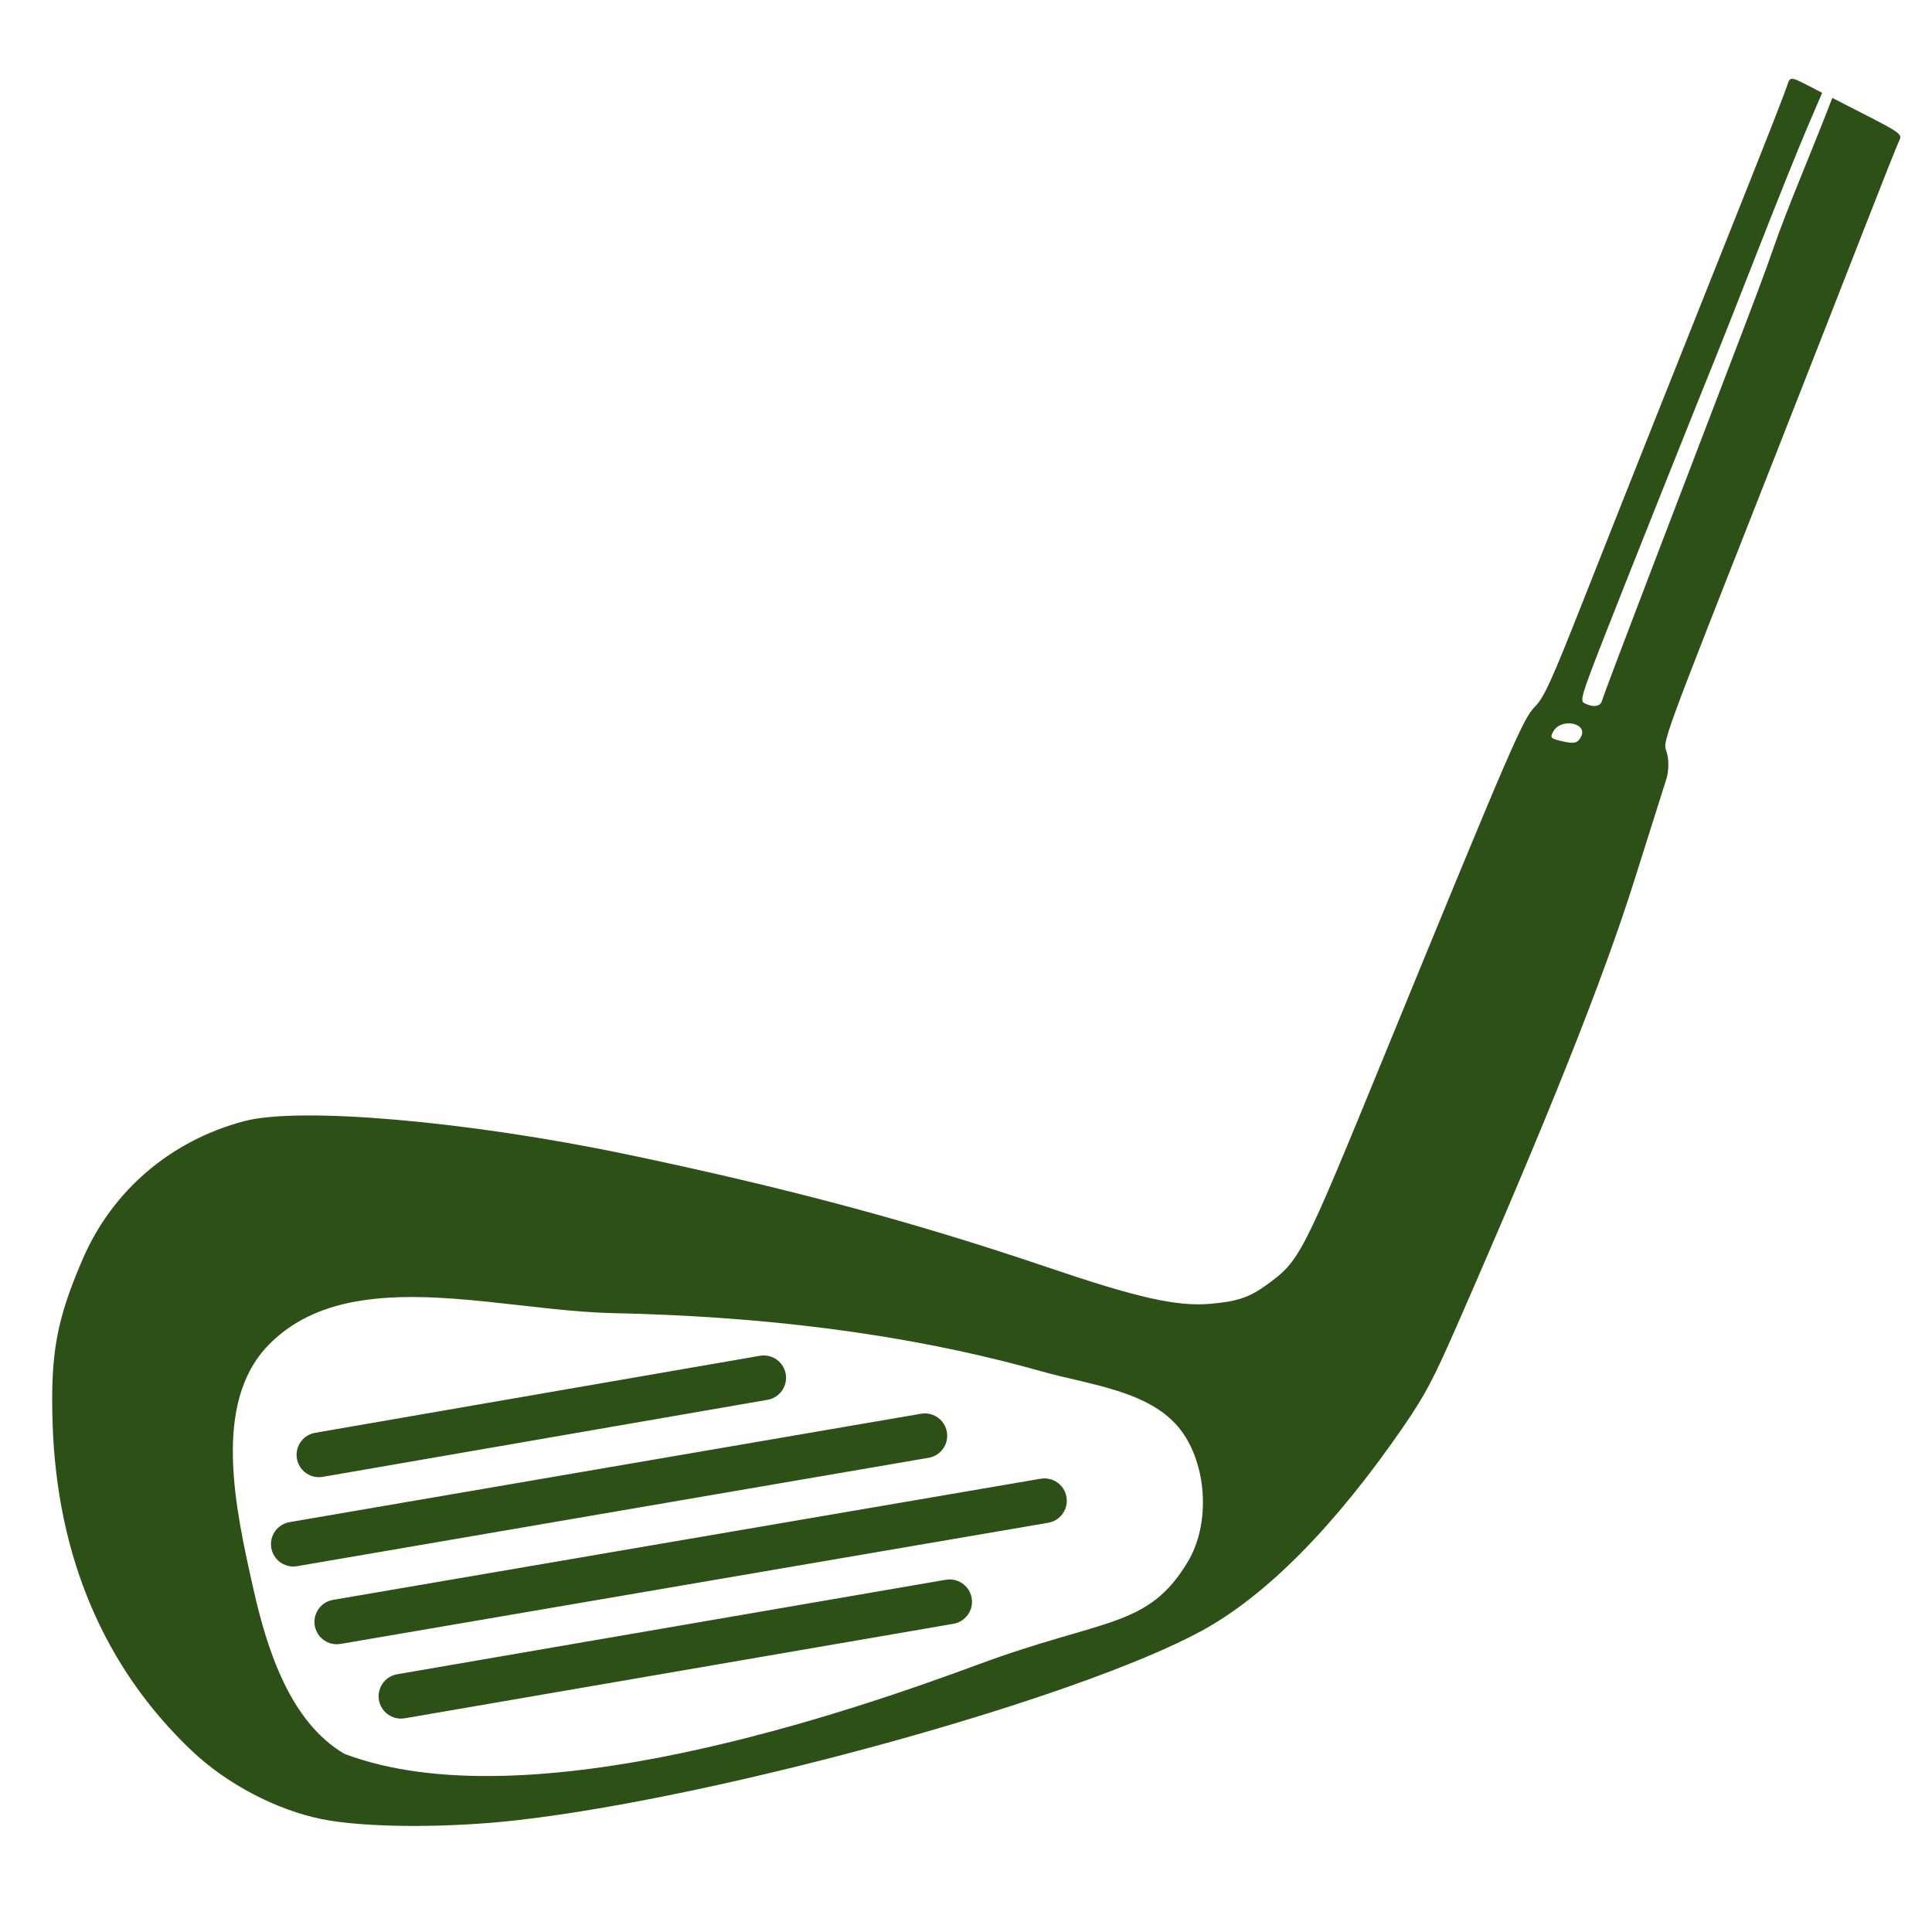
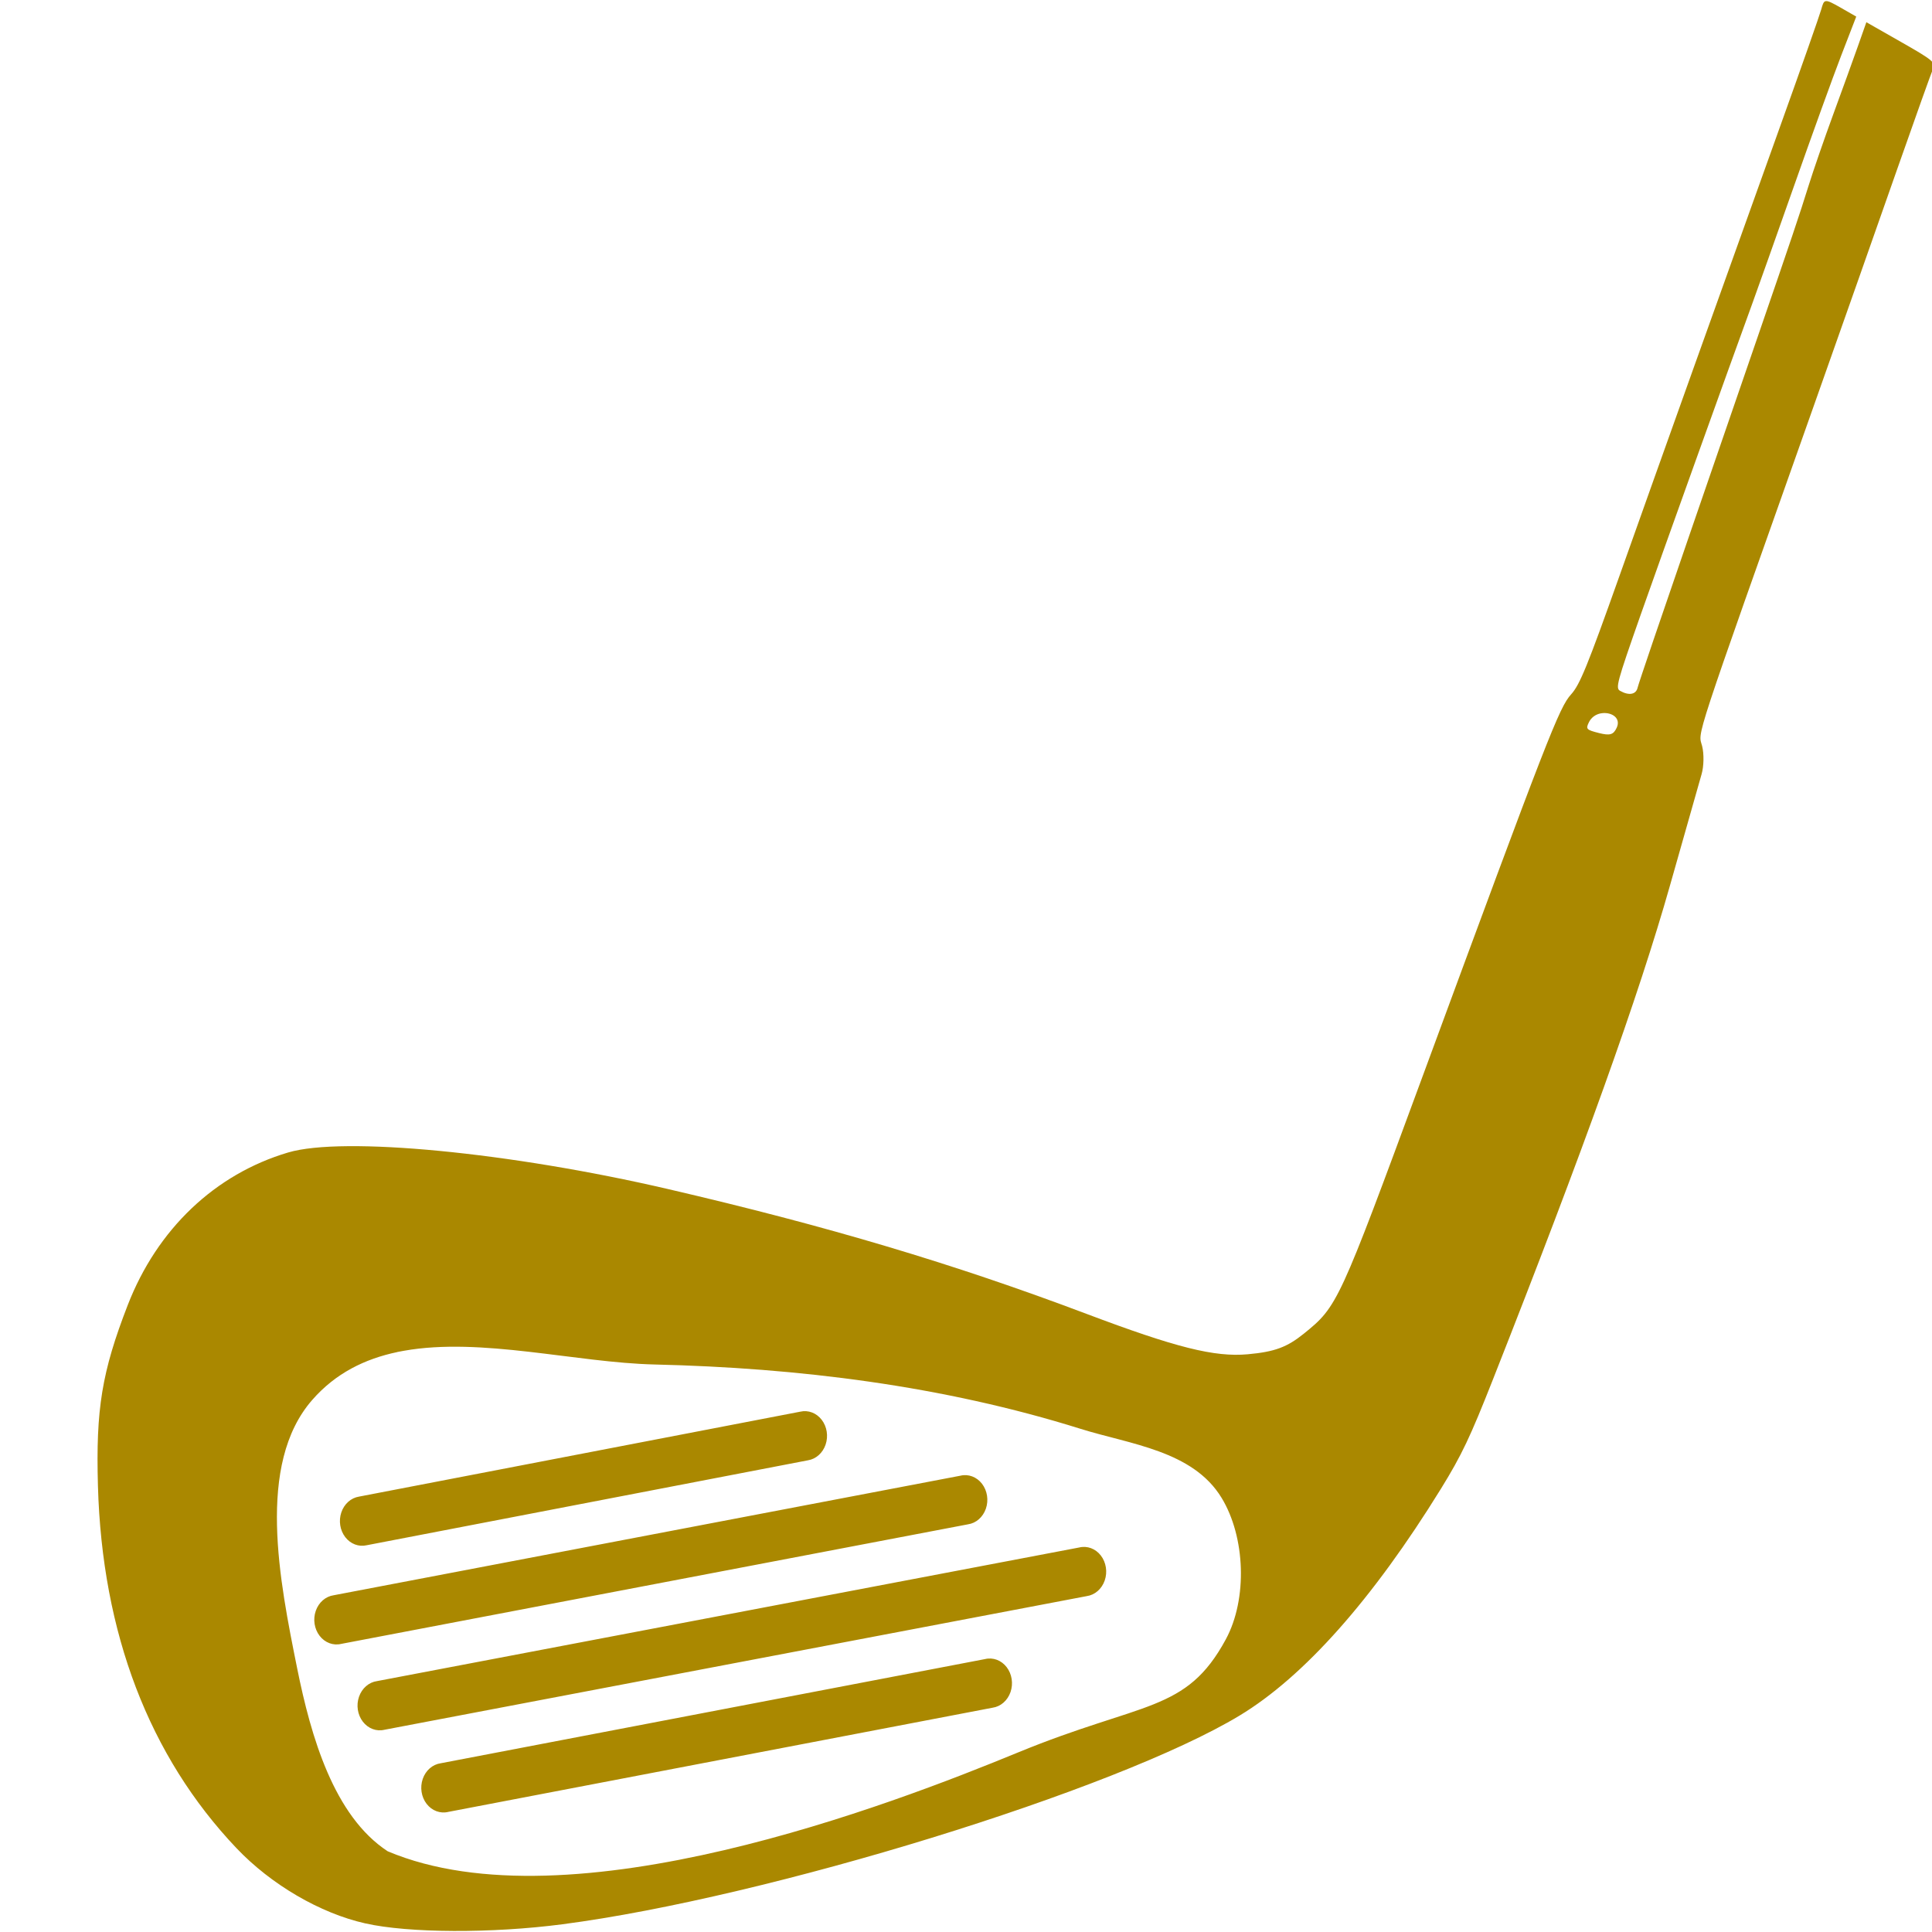
- <svg xmlns="http://www.w3.org/2000/svg" width="300" height="300" id="svg2" version="1.1">
-   <defs id="defs4">
-     </defs>
-   <g id="layer1" transform="translate(0,-752.3622)" style="display:inline">
-     <text xml:space="preserve" style="font-size:20px;font-style:normal;font-weight:normal;fill:#000000;fill-opacity:1;stroke:none;font-family:Plantagenet Cherokee;-inkscape-font-specification:Plantagenet Cherokee" x="1016.213" y="733.421" id="text3042" transform="translate(0,62.36218)">
-       <tspan id="tspan3044" x="1016.213" y="733.421" />
-     </text>
-     <g id="g5042" transform="matrix(0.9219268,0,0,0.9219268,39.40689,45.11764)">
-       <g id="g5558" transform="matrix(0.9439293,0,0,0.9439293,14.85027,31.04385)" style="fill:#d5d5d5;fill-opacity:1">
-         <path style="fill:#2d5016;fill-opacity:1" d="m 258.54,793.911 c -0.325,0.12 -0.47,0.543 -0.707,1.299 -0.305,0.973 -3.557,9.31 -7.23,18.515 -10.594,26.555 -21.663,54.387 -29.028,73.048 -5.72,14.494 -7.094,17.538 -8.669,19.096 -2.146,2.122 -4.115,6.674 -26.73,61.854 -15.005,36.611 -15.211,37.011 -21.239,41.4 -3.033,2.208 -5.242,2.946 -10.07,3.347 -5.965,0.495 -12.938,-1.081 -28.991,-6.531 -23.829,-8.091 -46.538,-14.178 -75.105,-20.149 -28.427,-5.942 -58.374,-8.538 -68.231,-5.916 -13.135,3.494 -23.535,12.378 -28.829,24.676 -4.649,10.8 -5.729,16.779 -5.343,29.169 0.742,23.8 9.195,43.68 24.879,58.535 6.218,5.888 15.027,10.515 23.14,12.155 7.779,1.573 22.685,1.631 35.387,0.141 36.864,-4.324 99.495,-21.699 121.595,-33.717 11.559,-6.285 23.874,-18.748 36.14,-36.613 3.761,-5.478 5.28,-8.386 9.352,-17.674 16.301,-37.184 26.194,-62.005 31.8,-79.814 2.727,-8.662 5.277,-16.747 5.678,-17.979 0.4,-1.232 0.452,-3.275 0.098,-4.524 -0.709,-2.504 -1.991,1.035 20.174,-55.29 4.909,-12.473 11.586,-29.534 14.857,-37.919 3.27,-8.385 6.178,-15.712 6.471,-16.281 0.471,-0.921 -0.148,-1.382 -5.729,-4.233 l -6.273,-3.214 -1.53,3.903 c -0.839,2.136 -2.826,7.077 -4.418,10.984 -1.592,3.906 -3.588,9.091 -4.43,11.533 -1.56,4.522 -3.204,8.903 -9.154,24.444 -1.84,4.806 -7.368,19.263 -12.297,32.136 -4.929,12.873 -9.1,23.887 -9.25,24.502 -0.268,1.098 -1.548,1.321 -3.136,0.51 -0.853,-0.436 -0.636,-1.219 3.691,-12.293 3.43,-8.778 16.126,-40.604 20.155,-50.547 0.827,-2.04 4.126,-10.409 7.339,-18.618 3.213,-8.209 7.044,-17.748 8.524,-21.199 l 2.689,-6.268 -2.861,-1.475 c -1.401,-0.716 -2.115,-1.06 -2.553,-1.021 -0.054,0.004 -0.117,0.011 -0.164,0.028 z m -40.289,115.034 c 0.123,-0.021 0.248,-0.033 0.372,-0.042 1.654,-0.116 3.27,0.822 2.484,2.36 -0.587,1.149 -1.217,1.31 -3.204,0.858 -2.262,-0.515 -2.389,-0.643 -1.773,-1.764 0.441,-0.802 1.258,-1.265 2.12,-1.412 z M 2.147,1012.109 c 0.39,-0.074 0.793,-0.137 1.188,-0.201 13.89,-2.229 30.877,1.919 45.027,2.217 25.722,0.543 51.724,3.418 76.487,10.395 8.87,2.499 20.137,3.506 25.305,11.136 4.274,6.31 4.692,16.314 0.77,22.849 -7.143,11.902 -14.888,9.978 -37.384,18.31 -22.496,8.332 -80.344,28.391 -113.124,15.939 -9.669,-5.7 -13.783,-18.547 -16.238,-29.499 -3.171,-14.144 -7.407,-32.993 2.682,-43.4 4.198,-4.33 9.443,-6.64 15.286,-7.747 z m 72.358,9.641 -79.231,13.722 a 3.988,3.988 0 1 0 1.371,7.856 l 79.231,-13.722 a 3.988,3.988 0 1 0 -1.371,-7.856 z m 28.752,10.342 -112.532,19.314 a 3.988,3.988 0 1 0 1.351,7.859 L 104.607,1039.951 a 3.988,3.988 0 1 0 -1.351,-7.859 z m 21.339,11.596 -126.111,21.591 a 3.988,3.988 0 1 0 1.351,7.859 L 125.947,1051.547 a 3.988,3.988 0 1 0 -1.351,-7.859 z m -16.917,18.027 -97.745,16.833 a 3.988,3.988 0 1 0 1.351,7.859 l 97.745,-16.833 a 3.988,3.988 0 1 0 -1.351,-7.859 z" id="path4753" />
-         <flowRoot xml:space="preserve" id="flowRoot3110" style="font-size:36px;font-style:normal;font-variant:normal;font-weight:normal;font-stretch:normal;line-height:125%;letter-spacing:0px;word-spacing:0px;fill:#000000;fill-opacity:1;stroke:none;font-family:Segoe UI;-inkscape-font-specification:Segoe UI" transform="matrix(1.143456,0.2350519,-0.3118013,1.516819,-12.46079,712.5332)">
+ <svg xmlns="http://www.w3.org/2000/svg" width="48px" height="48px" id="svg3206" version="1.1">
+   <defs id="defs3208" />
+   <g id="layer1">
+     <g style="display:inline;fill:#aa8800" id="g5042" transform="matrix(1.001027,0,0,0.8750169,-81.72071,-786.1083)">
+       <g id="g5558" transform="matrix(0.9439293,0,0,0.9439293,14.85027,31.04385)" style="fill:#aa8800;fill-opacity:1">
+         <path style="fill:#aa8800;fill-opacity:1" d="m 118.745,918.908 c -0.048,0.022 -0.069,0.101 -0.103,0.242 -0.045,0.181 -0.521,1.734 -1.059,3.448 -1.551,4.945 -3.172,10.127 -4.25,13.602 -0.838,2.699 -1.039,3.266 -1.269,3.556 -0.314,0.395 -0.603,1.243 -3.914,11.518 -2.197,6.817 -2.227,6.892 -3.11,7.709 -0.444,0.411 -0.768,0.549 -1.475,0.623 -0.873,0.092 -1.894,-0.201 -4.245,-1.216 -3.489,-1.507 -6.815,-2.64 -10.997,-3.752 -4.163,-1.107 -8.548,-1.59 -9.991,-1.102 -1.923,0.651 -3.446,2.305 -4.221,4.595 -0.681,2.011 -0.839,3.124 -0.782,5.432 0.109,4.432 1.346,8.134 3.643,10.9 0.91,1.096 2.2,1.958 3.388,2.263 1.139,0.293 3.322,0.304 5.182,0.026 5.398,-0.805 14.569,-4.041 17.805,-6.278 1.693,-1.17 3.496,-3.491 5.292,-6.818 0.551,-1.02 0.773,-1.562 1.369,-3.291 2.387,-6.924 3.835,-11.546 4.656,-14.862 0.399,-1.613 0.773,-3.118 0.831,-3.348 0.059,-0.229 0.066,-0.61 0.014,-0.842 -0.104,-0.466 -0.292,0.193 2.954,-10.295 0.719,-2.323 1.697,-5.5 2.175,-7.061 0.479,-1.561 0.905,-2.926 0.947,-3.032 0.069,-0.172 -0.022,-0.257 -0.839,-0.788 l -0.919,-0.599 -0.224,0.727 c -0.123,0.398 -0.414,1.318 -0.647,2.045 -0.233,0.727 -0.525,1.693 -0.649,2.148 -0.228,0.842 -0.469,1.658 -1.34,4.552 -0.269,0.895 -1.079,3.587 -1.801,5.984 -0.722,2.397 -1.332,4.448 -1.354,4.562 -0.039,0.204 -0.227,0.246 -0.459,0.095 -0.125,-0.081 -0.093,-0.227 0.54,-2.289 0.502,-1.635 2.361,-7.561 2.951,-9.412 0.121,-0.38 0.604,-1.938 1.075,-3.467 0.47,-1.529 1.031,-3.305 1.248,-3.947 l 0.394,-1.167 -0.419,-0.275 c -0.205,-0.133 -0.31,-0.197 -0.374,-0.19 -0.008,7.4e-4 -0.017,0.002 -0.024,0.005 z m -5.9,21.42 c 0.018,-0.004 0.036,-0.006 0.054,-0.008 0.242,-0.022 0.479,0.153 0.364,0.439 -0.086,0.214 -0.178,0.244 -0.469,0.16 -0.331,-0.096 -0.35,-0.12 -0.26,-0.328 0.065,-0.149 0.184,-0.236 0.31,-0.263 z m -31.644,19.21 c 0.057,-0.014 0.116,-0.026 0.174,-0.037 2.034,-0.415 4.521,0.357 6.593,0.413 3.766,0.101 7.574,0.636 11.2,1.936 1.299,0.465 2.949,0.653 3.705,2.074 0.626,1.175 0.687,3.038 0.113,4.255 -1.046,2.216 -2.18,1.858 -5.474,3.409 -3.294,1.551 -11.765,5.287 -16.565,2.968 -1.416,-1.061 -2.018,-3.453 -2.378,-5.493 -0.464,-2.634 -1.085,-6.144 0.393,-8.081 0.615,-0.806 1.383,-1.236 2.238,-1.442 z m 10.595,1.795 -11.602,2.555 a 0.584,0.743 0 1 0 0.201,1.463 l 11.602,-2.555 a 0.584,0.743 0 1 0 -0.201,-1.463 z m 4.21,1.926 -16.478,3.596 a 0.584,0.743 0 1 0 0.198,1.463 l 16.478,-3.596 a 0.584,0.743 0 1 0 -0.198,-1.463 z m 3.125,2.159 -18.466,4.02 a 0.584,0.743 0 1 0 0.198,1.463 l 18.466,-4.02 a 0.584,0.743 0 1 0 -0.198,-1.463 z m -2.477,3.357 -14.313,3.134 a 0.584,0.743 0 1 0 0.198,1.463 l 14.313,-3.134 a 0.584,0.743 0 1 0 -0.198,-1.463 z" id="path4753" />
+         <flowRoot xml:space="preserve" id="flowRoot3110" style="font-size:36px;font-style:normal;font-variant:normal;font-weight:normal;font-stretch:normal;line-height:125%;letter-spacing:0px;word-spacing:0px;fill:#aa8800;fill-opacity:1;stroke:none;font-family:Segoe UI;-inkscape-font-specification:Segoe UI" transform="matrix(0.2063366,0.0391175,-0.05626453,0.25243,72.45068,907.4701)">
          <flowRegion id="flowRegion3112">
-             <rect id="rect3114" width="174.968" height="37.539" x="34.357" y="132.031" style="font-size:36px;font-style:normal;font-variant:normal;font-weight:normal;font-stretch:normal;font-family:Segoe UI;-inkscape-font-specification:Segoe UI" />
+             <rect id="rect3114" width="174.968" height="37.539" x="34.357" y="132.031" style="font-size:36px;font-style:normal;font-variant:normal;font-weight:normal;font-stretch:normal;fill:#aa8800;font-family:Segoe UI;-inkscape-font-specification:Segoe UI" />
          </flowRegion>
          <flowPara id="flowPara3116">Golf Clubs</flowPara>
        </flowRoot>
      </g>
    </g>
-     <text xml:space="preserve" style="font-size:20px;font-style:normal;font-weight:normal;fill:#000000;fill-opacity:1;stroke:none;font-family:Plantagenet Cherokee;-inkscape-font-specification:Plantagenet Cherokee" x="552.857" y="748.571" id="text4266" transform="translate(0,62.36218)">
-       <tspan id="tspan4268" x="552.857" y="748.571" />
-     </text>
  </g>
</svg>
